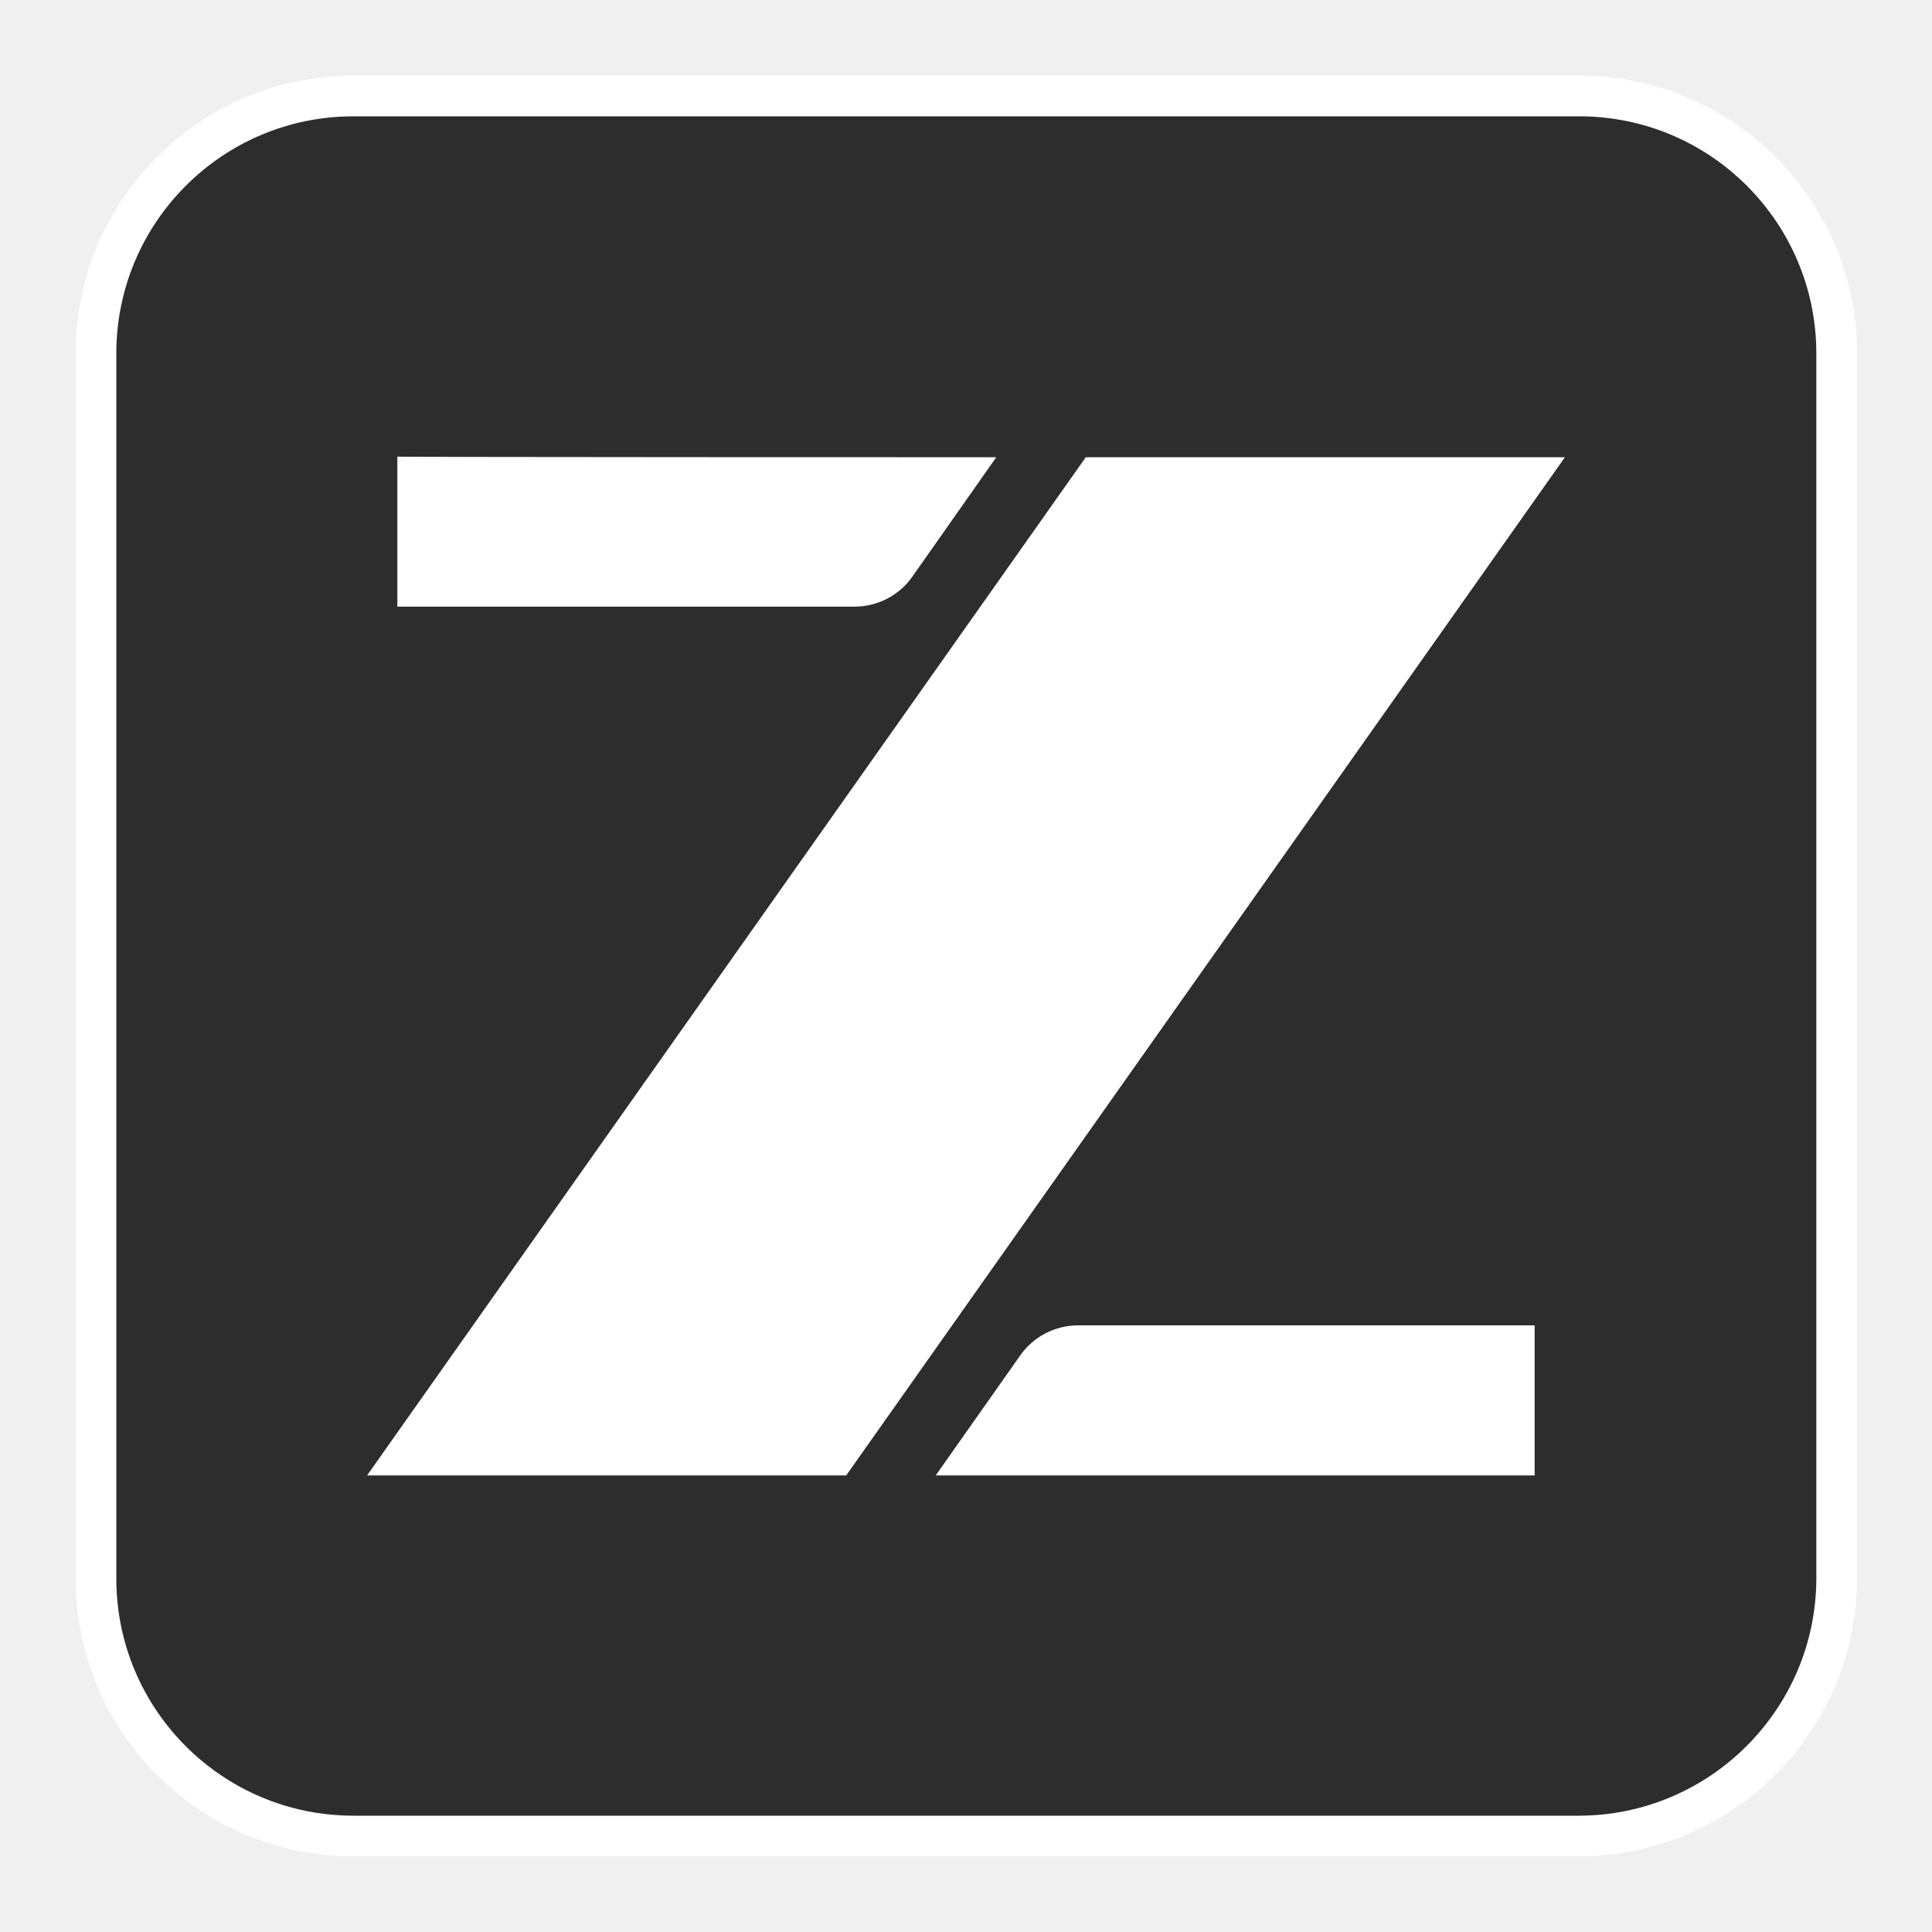
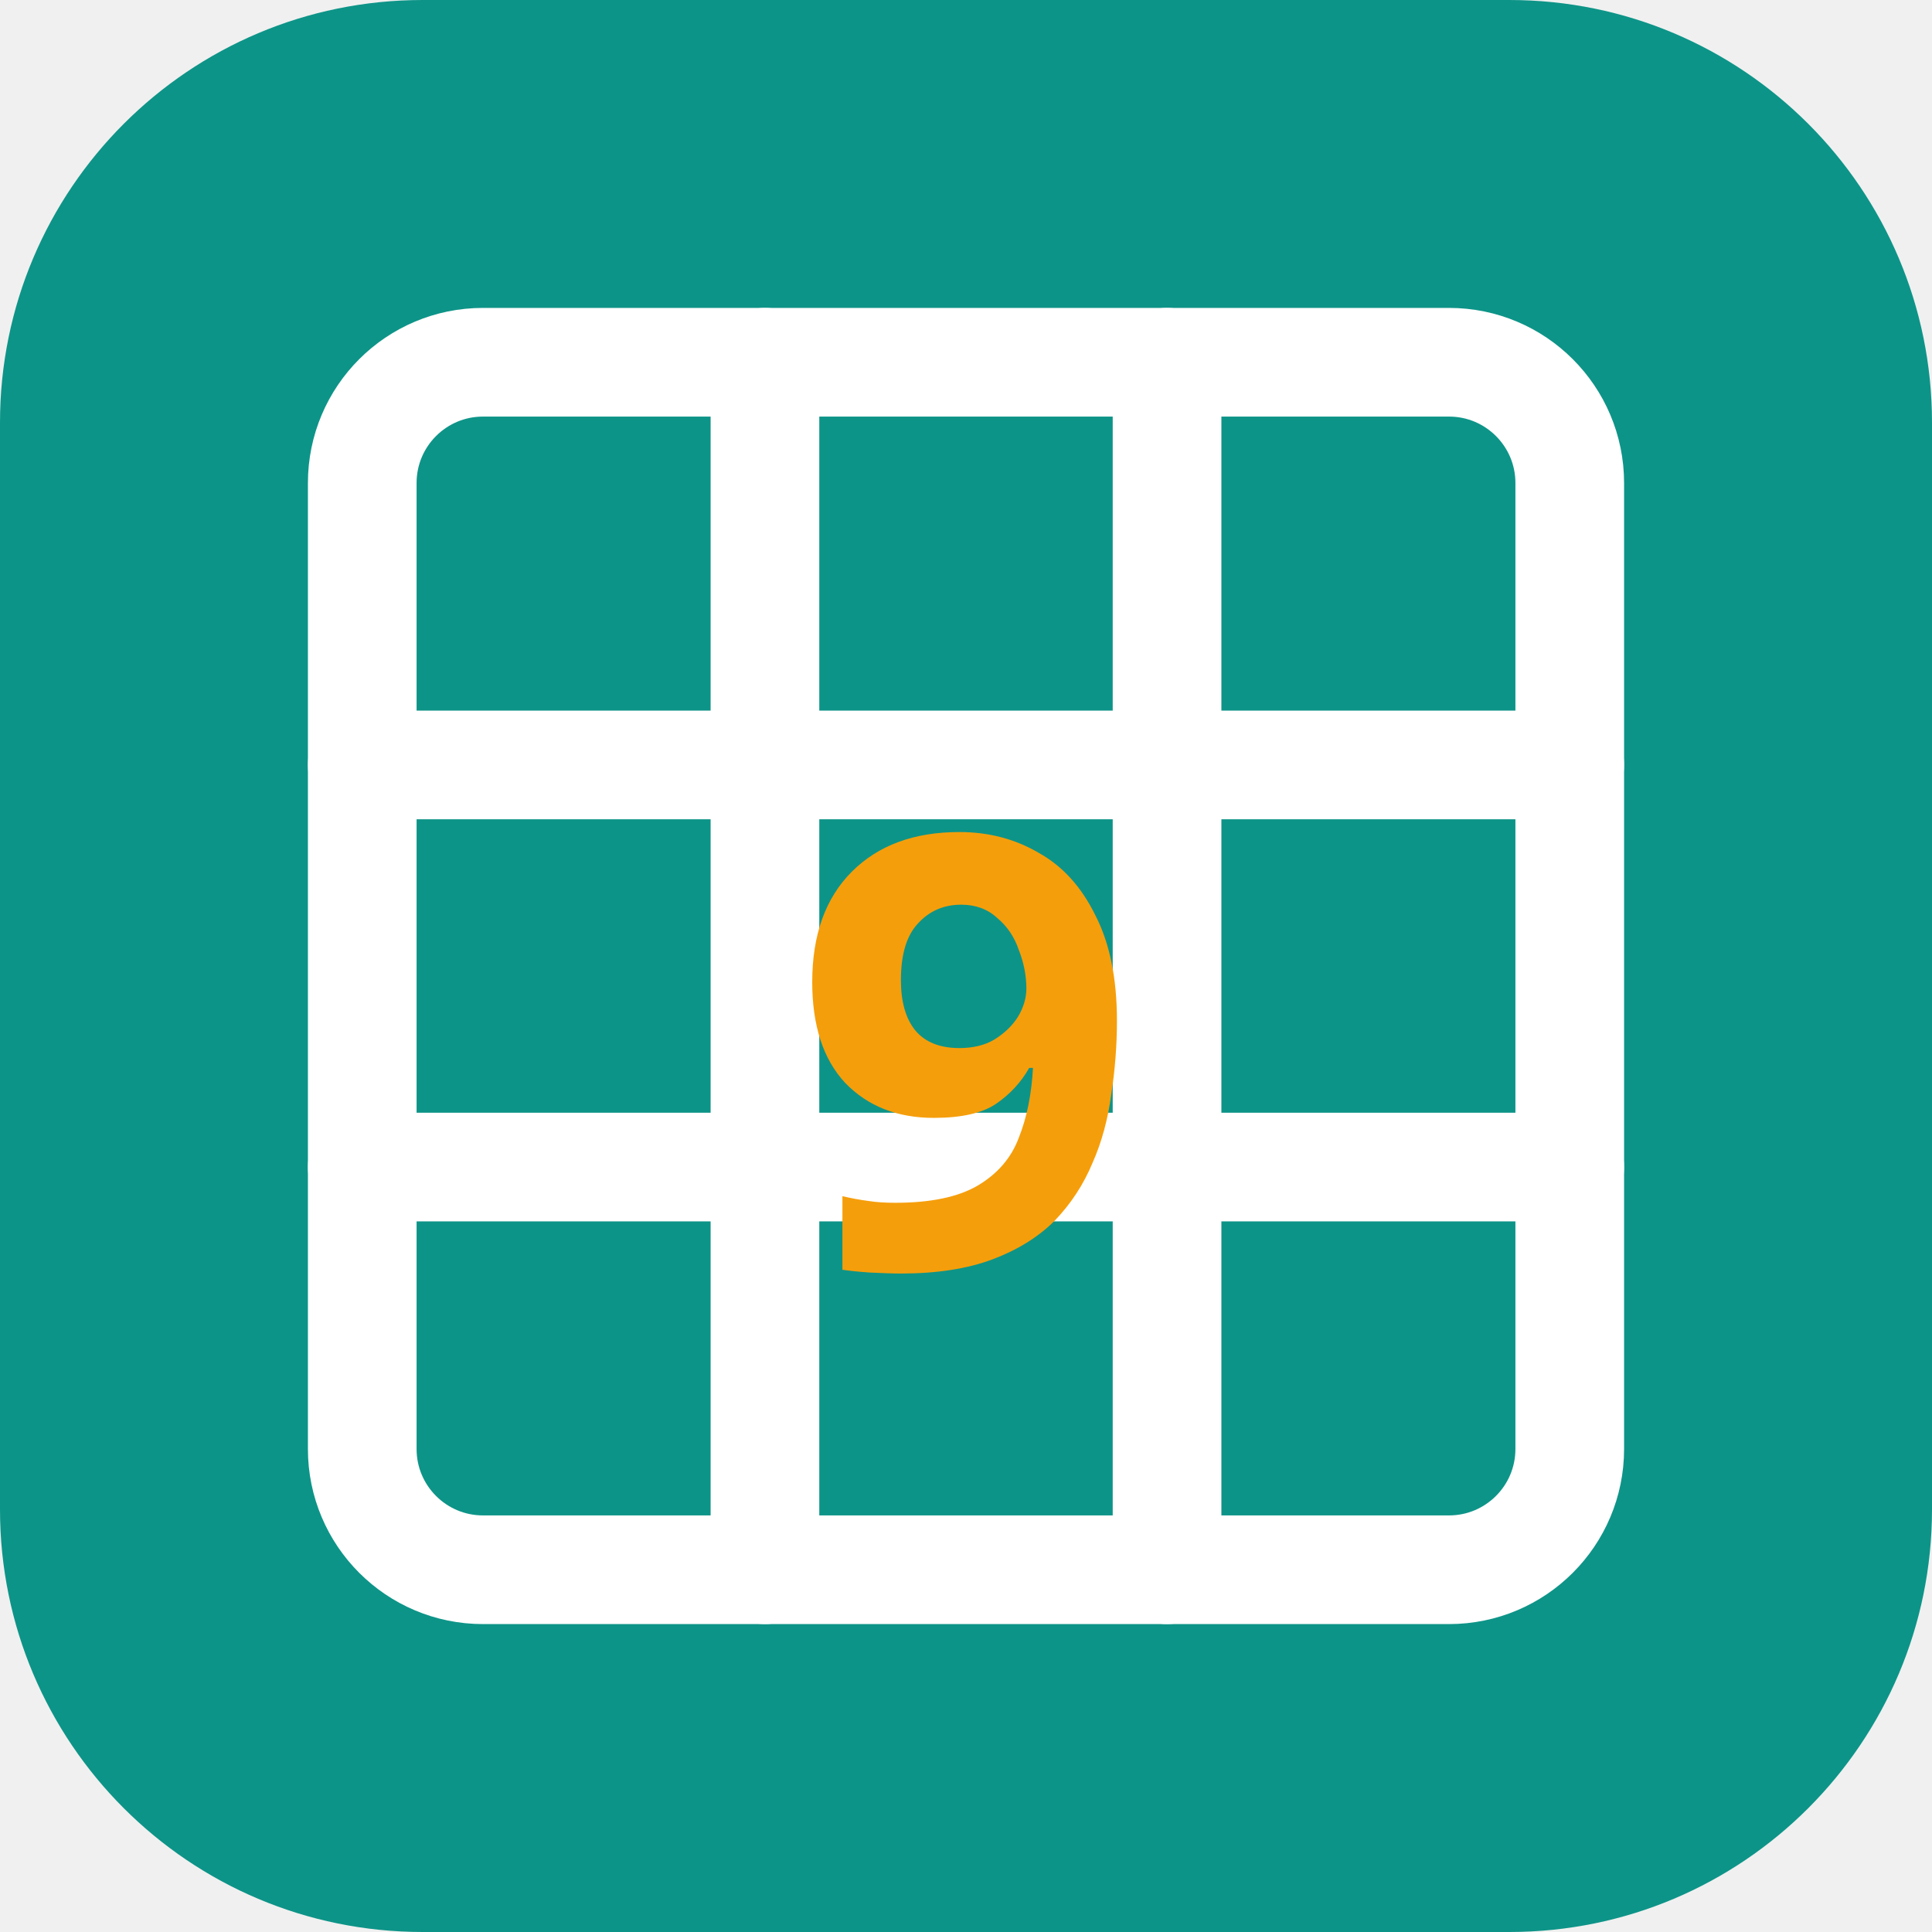
- <svg xmlns="http://www.w3.org/2000/svg" version="1.1" x="0px" y="0px" viewBox="0 0 30 30" style="enable-background:new 0 0 30 30;" xml:space="preserve">
-   <defs>
-     <style type="text/css">
-     .st194{fill:#2D2D2D;stroke:#FFFFFF;stroke-width:0.632;stroke-miterlimit:10;}
-     .st23{fill:#FFFFFF;}
- 
-     .z-breathe {
-       animation: breathe 2.5s ease-in-out infinite;
-     }
- 
-     @keyframes breathe {
-       0%, 100% { opacity: 0.7; }
-       50% { opacity: 1; }
-     }
-   </style>
-   </defs>
-   <g>
-     <path class="st194" d="M24.51,28.51H5.49c-2.21,0-4-1.79-4-4V5.49c0-2.21,1.79-4,4-4h19.03c2.21,0,4,1.79,4,4v19.03     C28.51,26.72,26.72,28.51,24.51,28.51z" />
-     <g class="z-breathe">
-       <path class="st23" d="M15.47,7.1l-1.3,1.85c-0.2,0.29-0.54,0.47-0.9,0.47h-7.1V7.09C6.16,7.1,15.47,7.1,15.47,7.1z" />
-       <polygon class="st23" points="24.3,7.1 13.14,22.91 5.7,22.91 16.86,7.1" />
-       <path class="st23" d="M14.53,22.91l1.31-1.86c0.2-0.29,0.54-0.47,0.9-0.47h7.09v2.33H14.53z" />
-     </g>
+ <svg xmlns="http://www.w3.org/2000/svg" viewBox="0 0 32 32" width="32" height="32">
+   <rect width="32" height="32" rx="7" fill="#0d9488" />
+   <g fill="none" stroke="#ffffff" stroke-width="1.8" stroke-linecap="round">
+     <rect x="6" y="6" width="20" height="20" rx="2" />
+     <line x1="12.67" y1="6" x2="12.67" y2="26" />
+     <line x1="19.33" y1="6" x2="19.33" y2="26" />
+     <line x1="6" y1="12.67" x2="26" y2="12.67" />
+     <line x1="6" y1="19.33" x2="26" y2="19.33" />
  </g>
+   <text x="16" y="21" font-family="system-ui, sans-serif" font-size="10" font-weight="bold" fill="#f59e0b" text-anchor="middle">9</text>
</svg>
